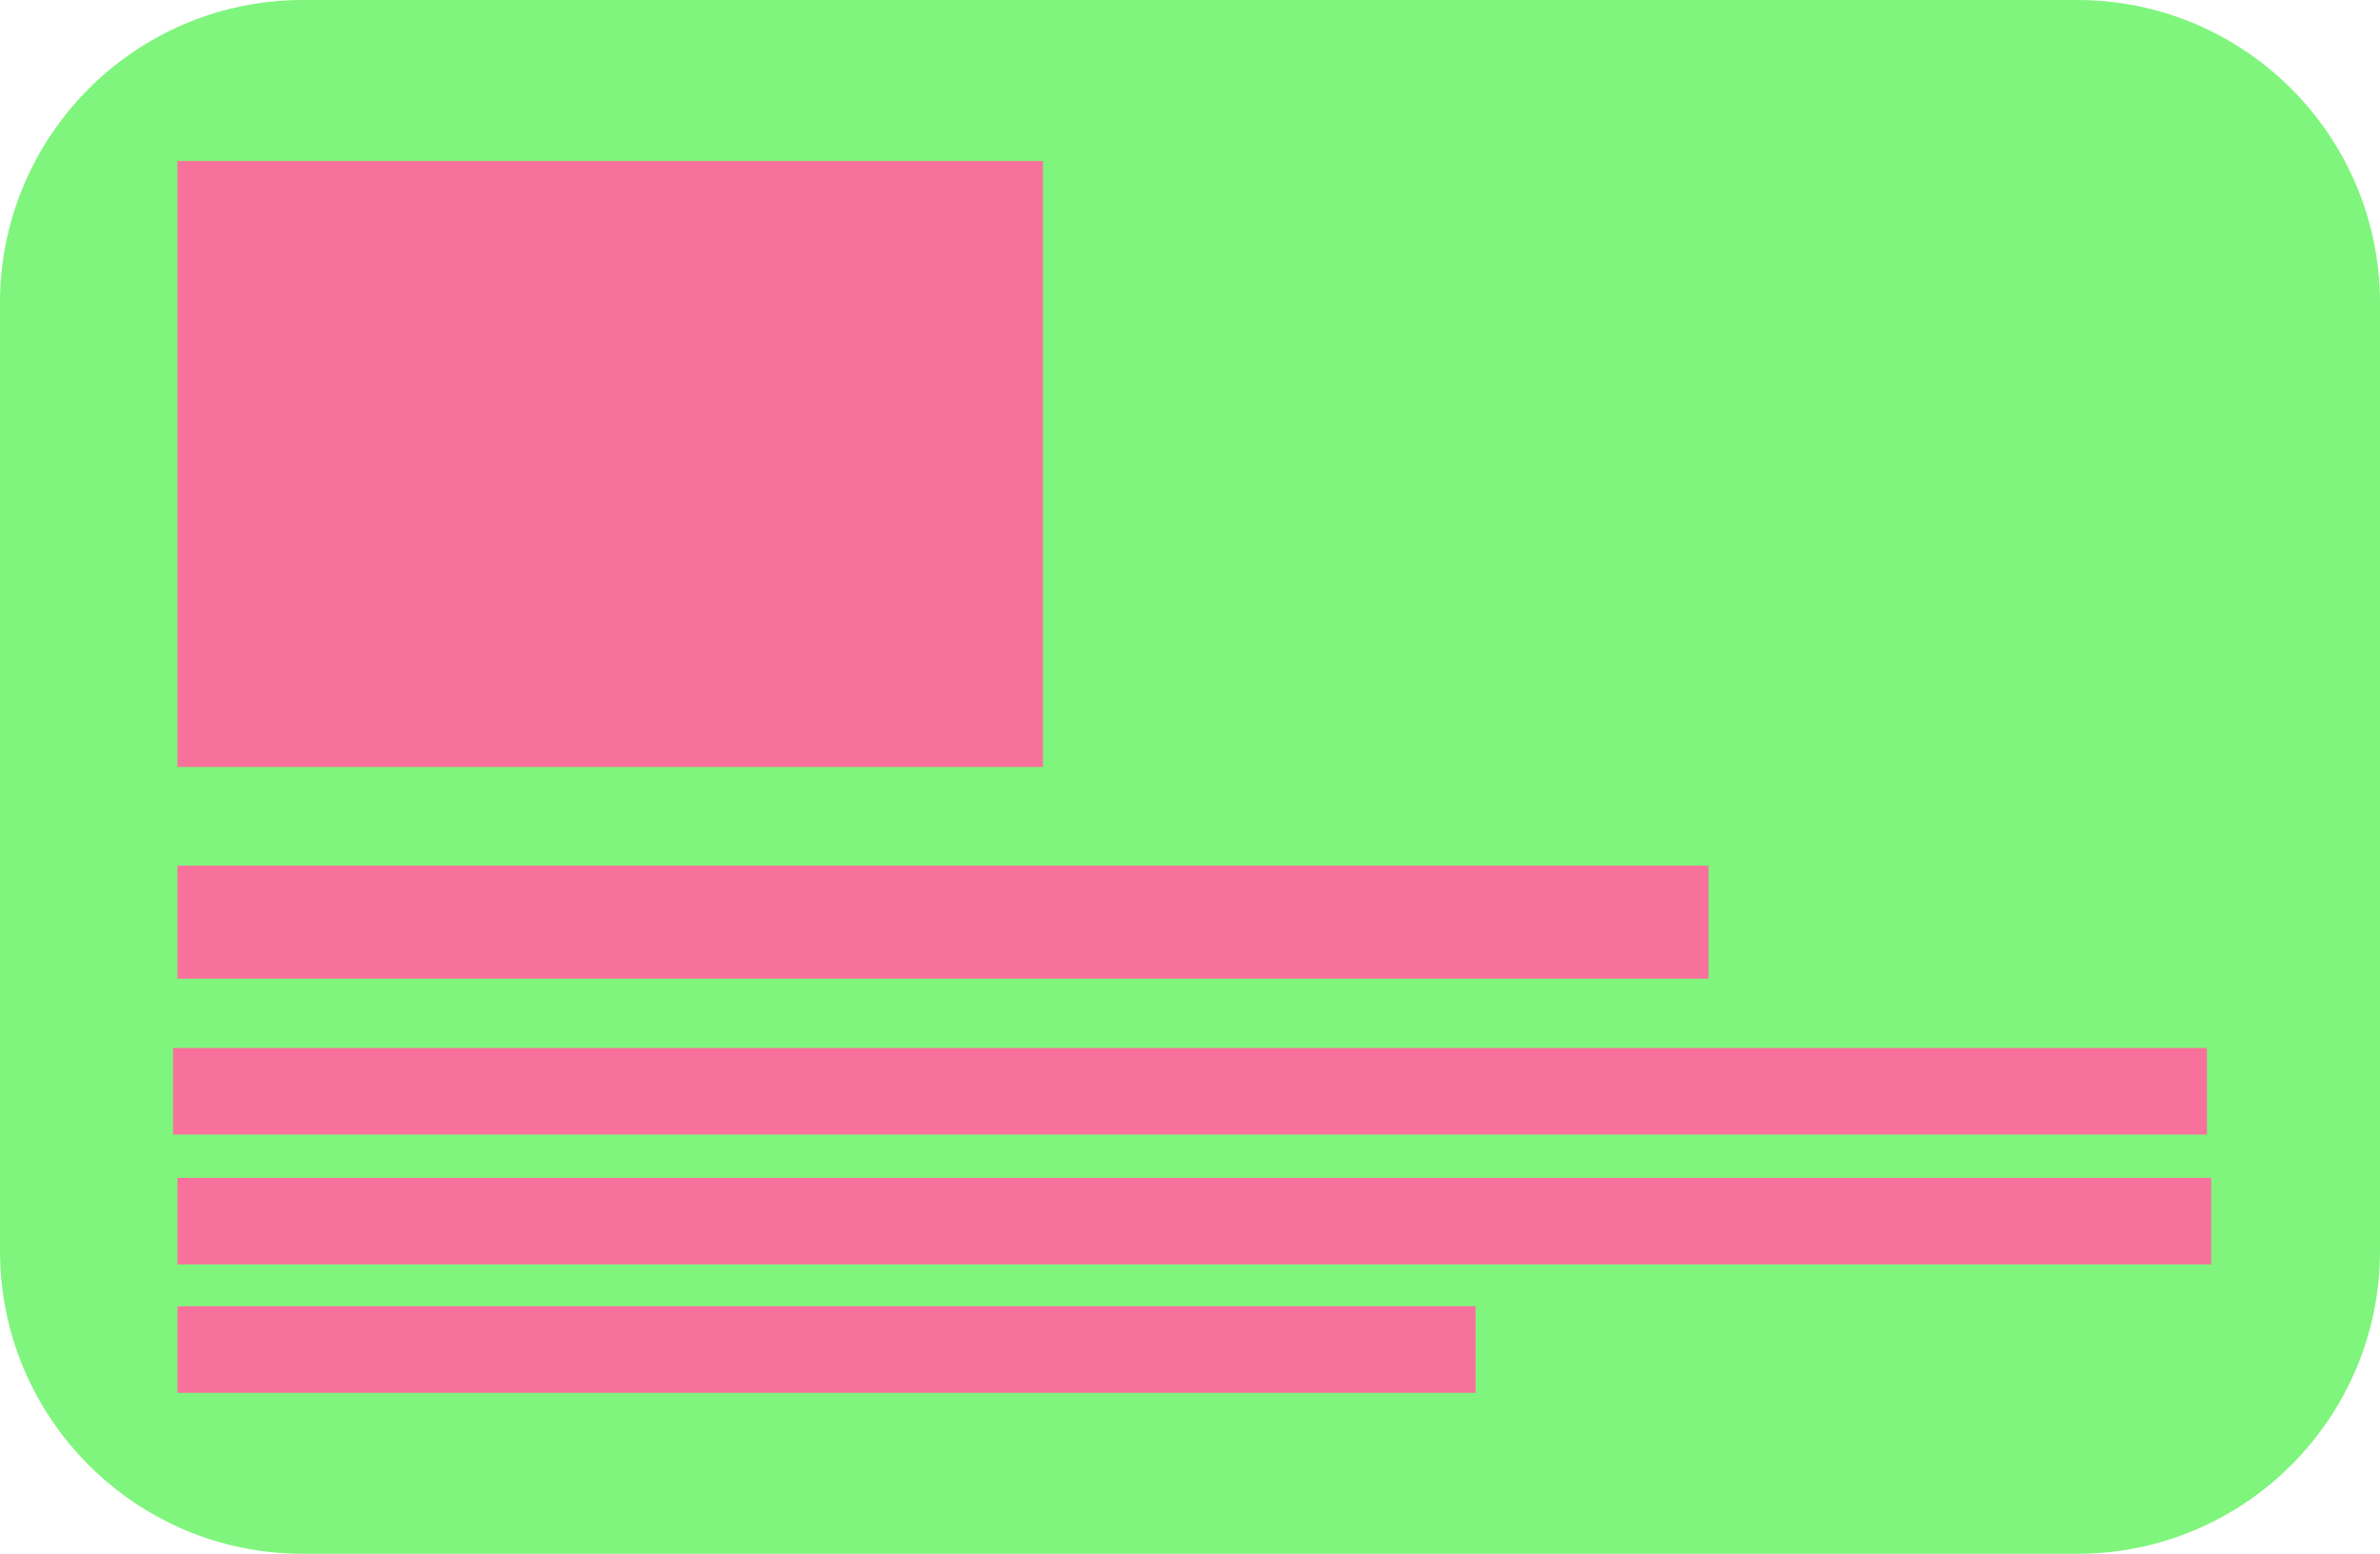
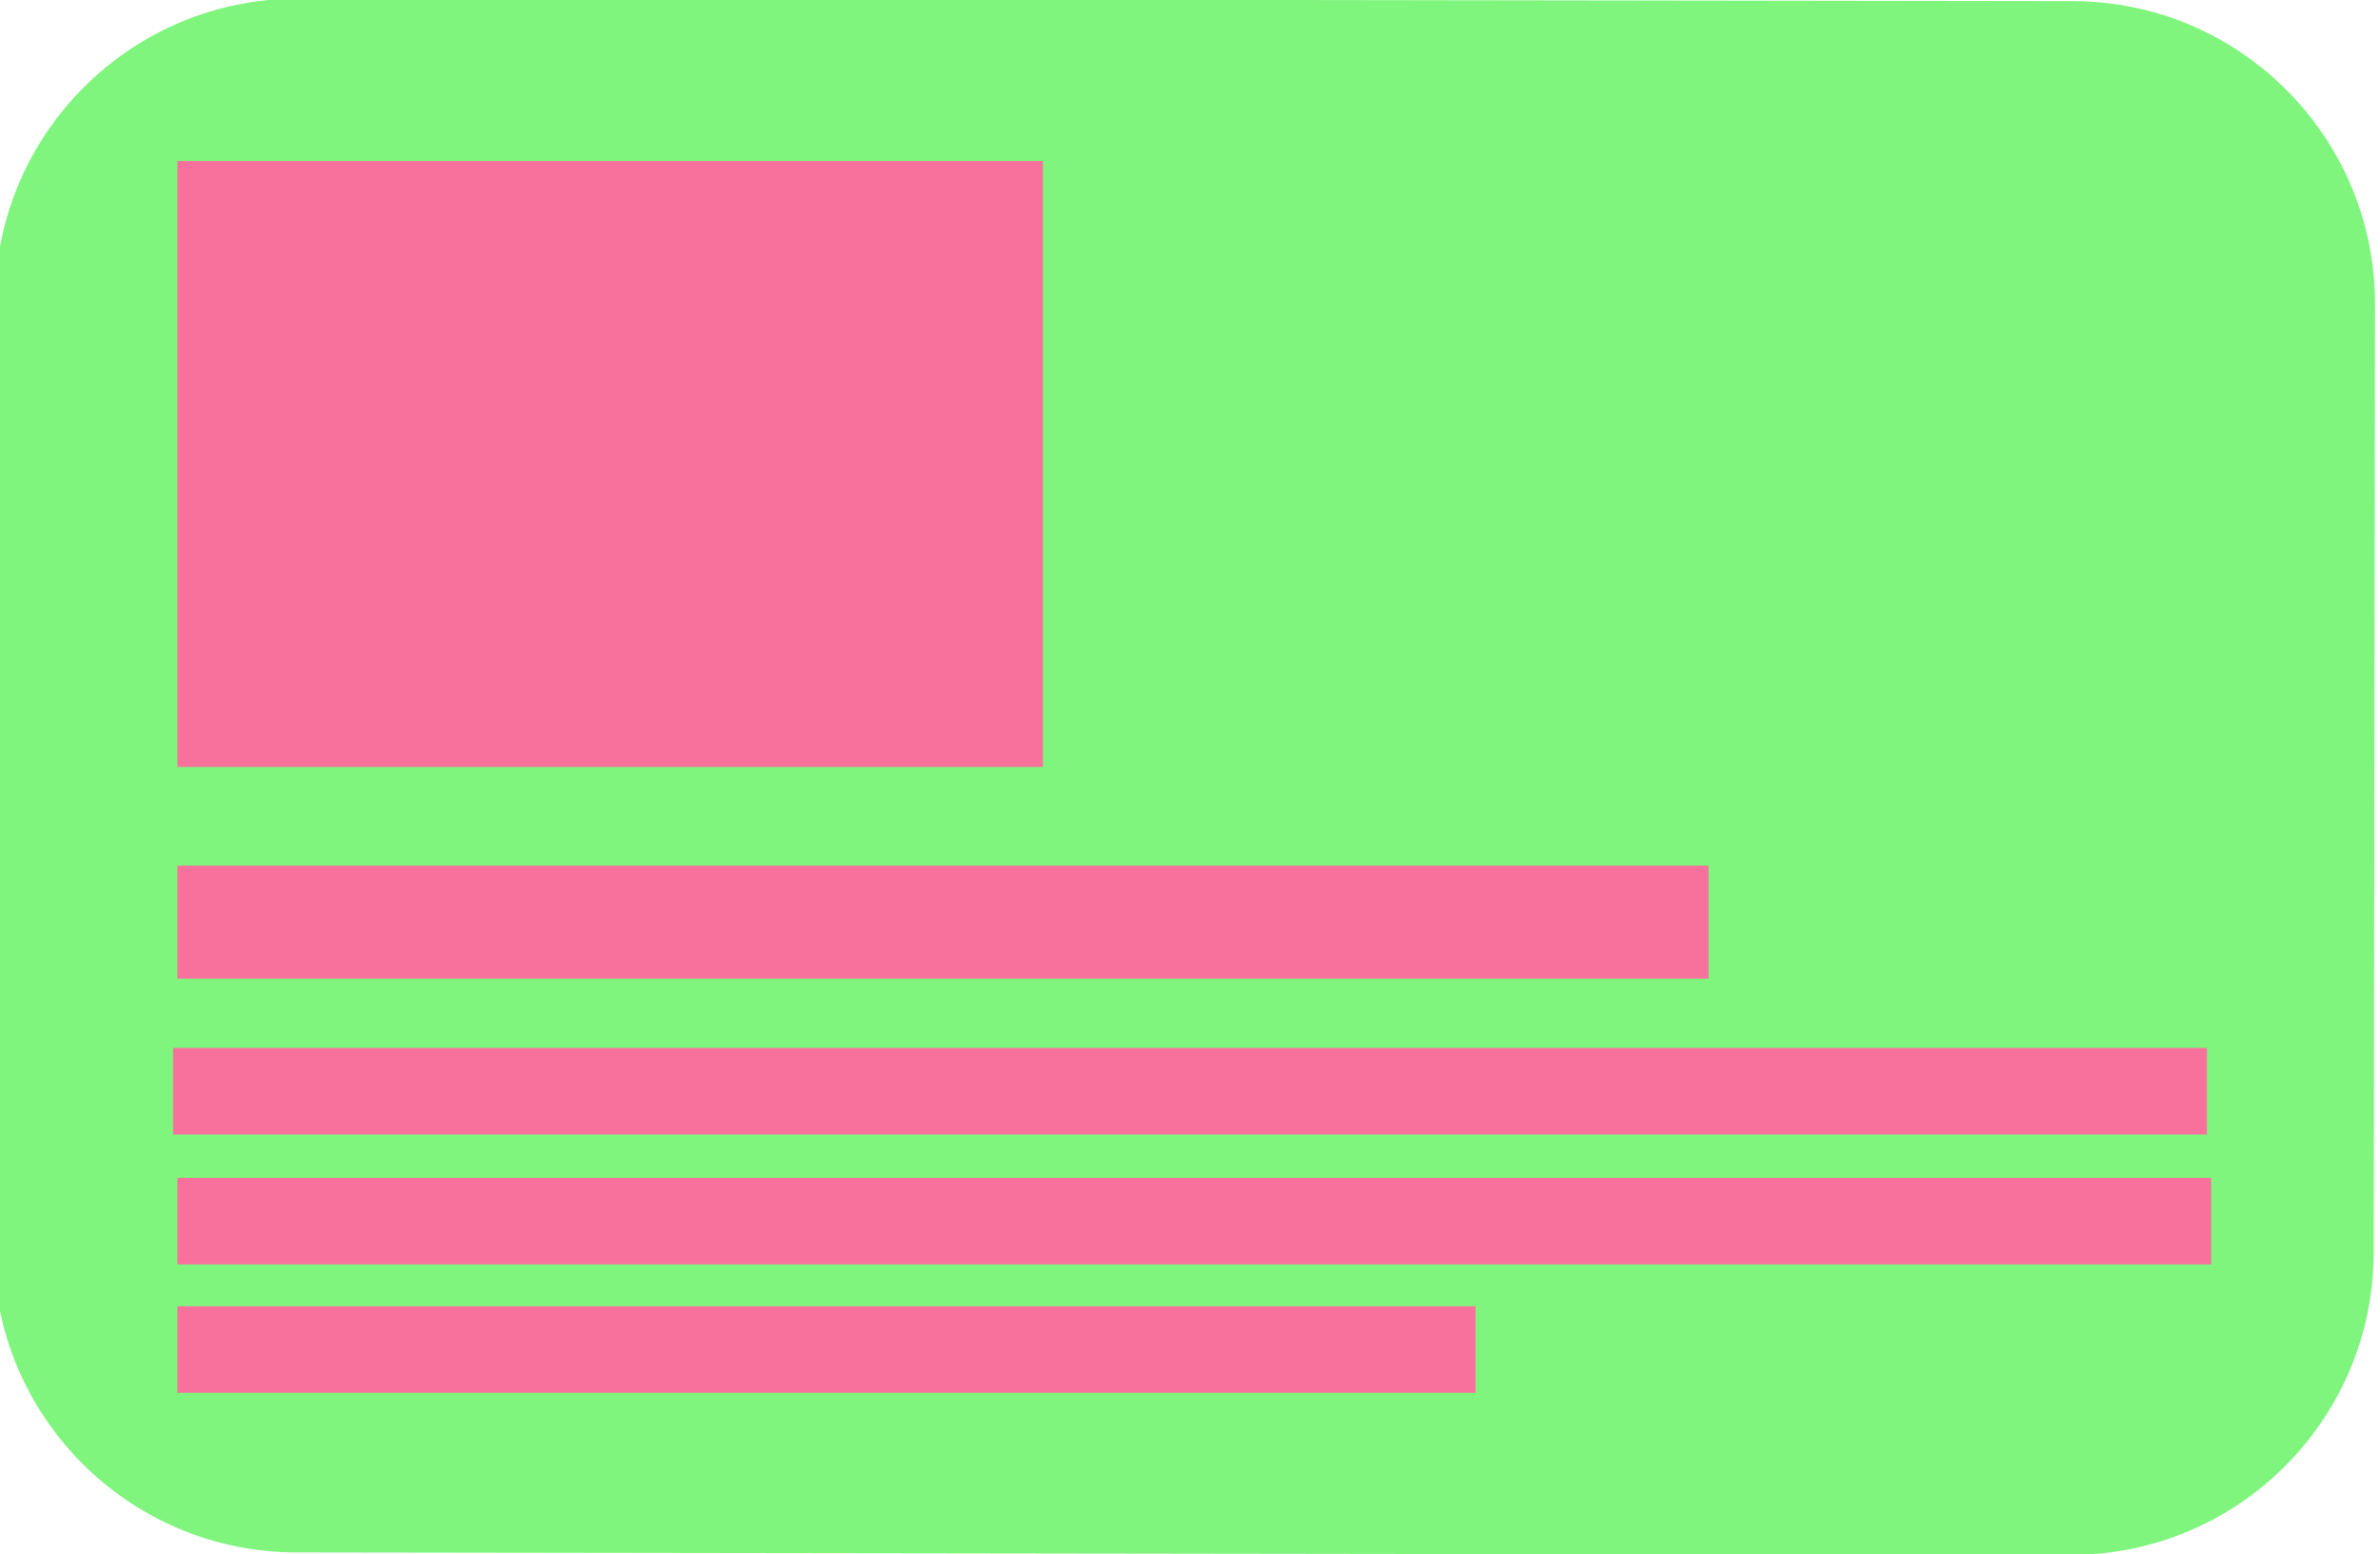
- <svg xmlns="http://www.w3.org/2000/svg" id="e3hxo58DXIF1" viewBox="0 0 55 35.9" shape-rendering="geometricPrecision" text-rendering="geometricPrecision">
-   <rect width="55" height="35.9" rx="7" ry="7" transform="matrix(.999999 0 0 1.000001 0.00003-.000074)" fill="#7ff57d" stroke-width="0" />
-   <g transform="matrix(.999998 0 0 1.000001 0.00006-1.728109)">
-     <rect width="4.216" height="4.067" rx="0" ry="0" transform="matrix(7.115249 0 0 0.491724 4.100556 31.90806)" fill="#f8719d" stroke-width="0" />
-     <rect width="5.444" height="4.067" rx="0" ry="0" transform="matrix(8.633148 0 0 0.491724 4.100556 28.94116)" fill="#f8719d" stroke-width="0" />
-     <rect width="8.397" height="4.067" rx="0" ry="0" transform="matrix(5.597349 0 0 0.491724 3.999978 25.94116)" fill="#f8719d" stroke-width="0" />
+ <svg xmlns="http://www.w3.org/2000/svg" viewBox="0 0 55 35.9" shape-rendering="geometricPrecision" text-rendering="geometricPrecision">
+   <rect width="55" height="35.9" rx="7" ry="7" transform="rotate(.081 30 -74)" fill="#7ff57d" />
+   <g transform="matrix(1 0 0 1 0 -1.728)" fill="#f8719d">
+     <rect width="4.216" height="4.067" rx="0" ry="0" transform="matrix(7.11525 0 0 .49172 4.1 31.908)" />
+     <rect width="5.444" height="4.067" rx="0" ry="0" transform="matrix(8.63315 0 0 .49172 4.1 28.941)" />
+     <rect width="8.397" height="4.067" rx="0" ry="0" transform="matrix(5.59735 0 0 .49172 4 25.941)" />
  </g>
-   <rect width="6" height="4.836" rx="0" ry="0" transform="matrix(5.89713 0 0-.539896 4.100608 22.61109)" fill="#f8719d" stroke-width="0" />
-   <rect width="20" height="14" rx="0" ry="0" transform="matrix(.999998 0 0 1.000001 4.100562 3.719875)" fill="#f8719d" stroke-width="0" />
+   <rect width="6" height="4.836" rx="0" ry="0" transform="matrix(5.89713 0 0 -.5399 4.1 22.611)" fill="#f8719d" />
+   <rect width="20" height="14" rx="0" ry="0" transform="matrix(1 0 0 1 4.1 3.72)" fill="#f8719d" />
</svg>
